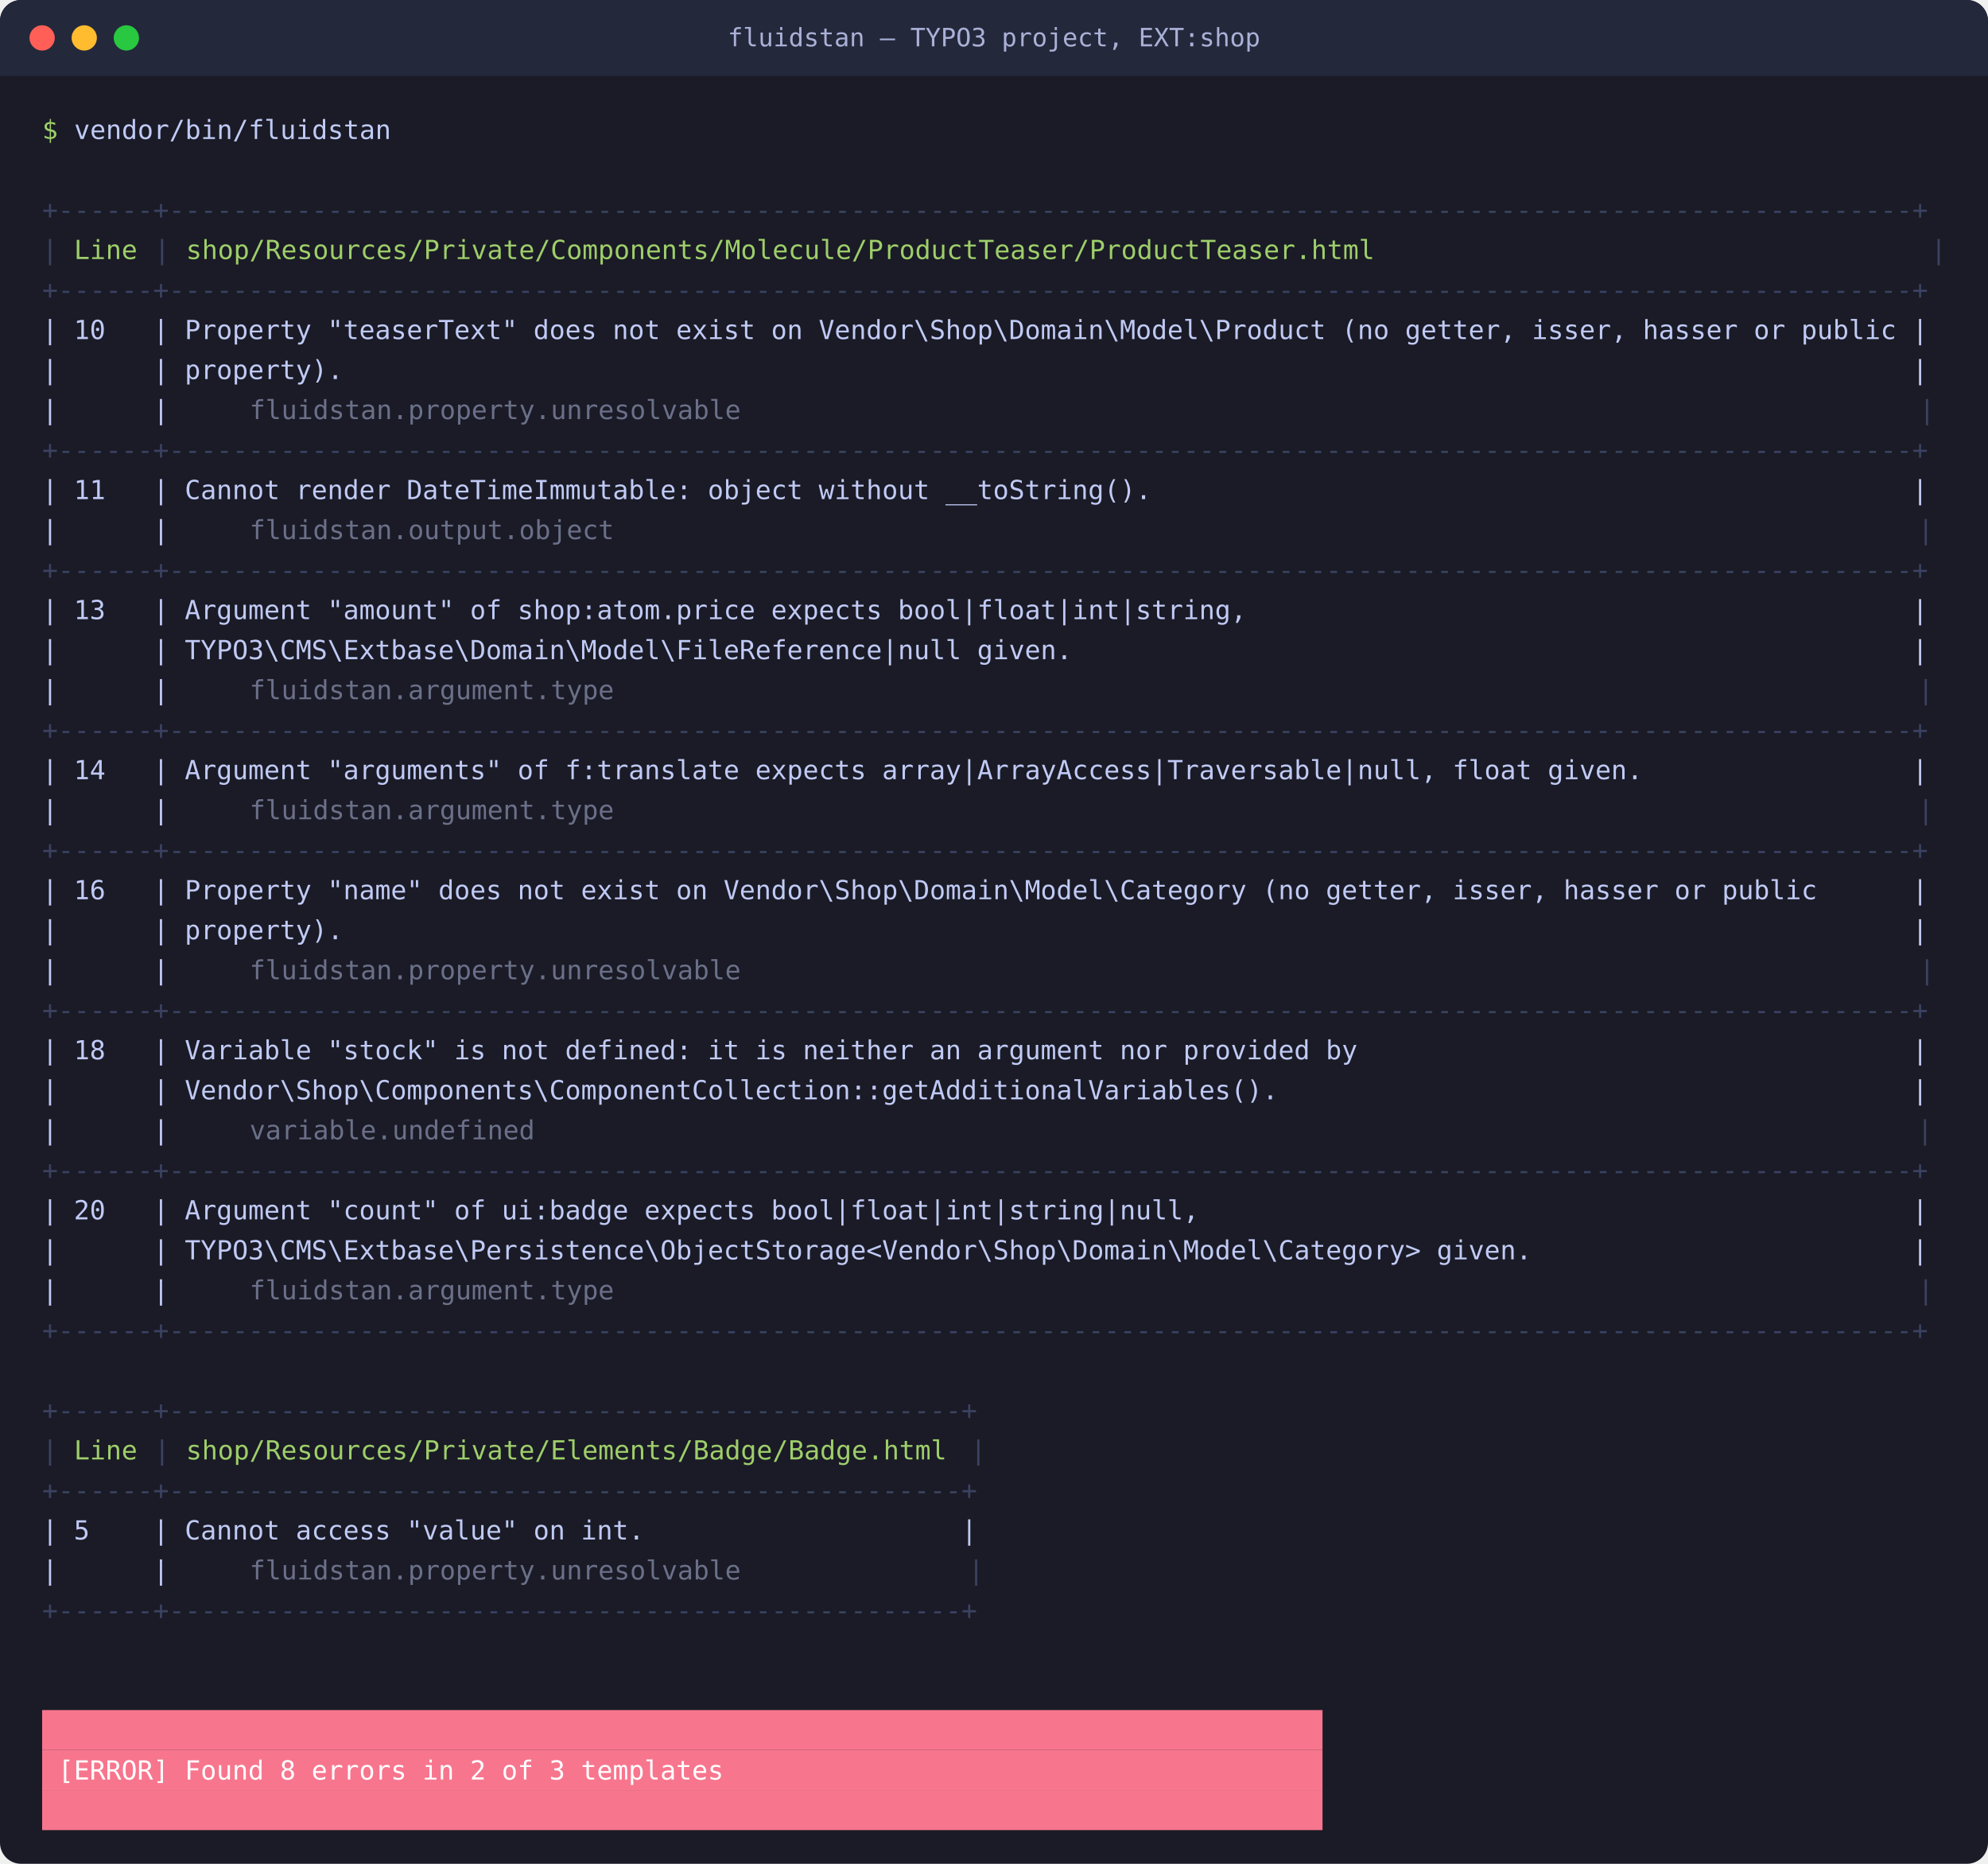
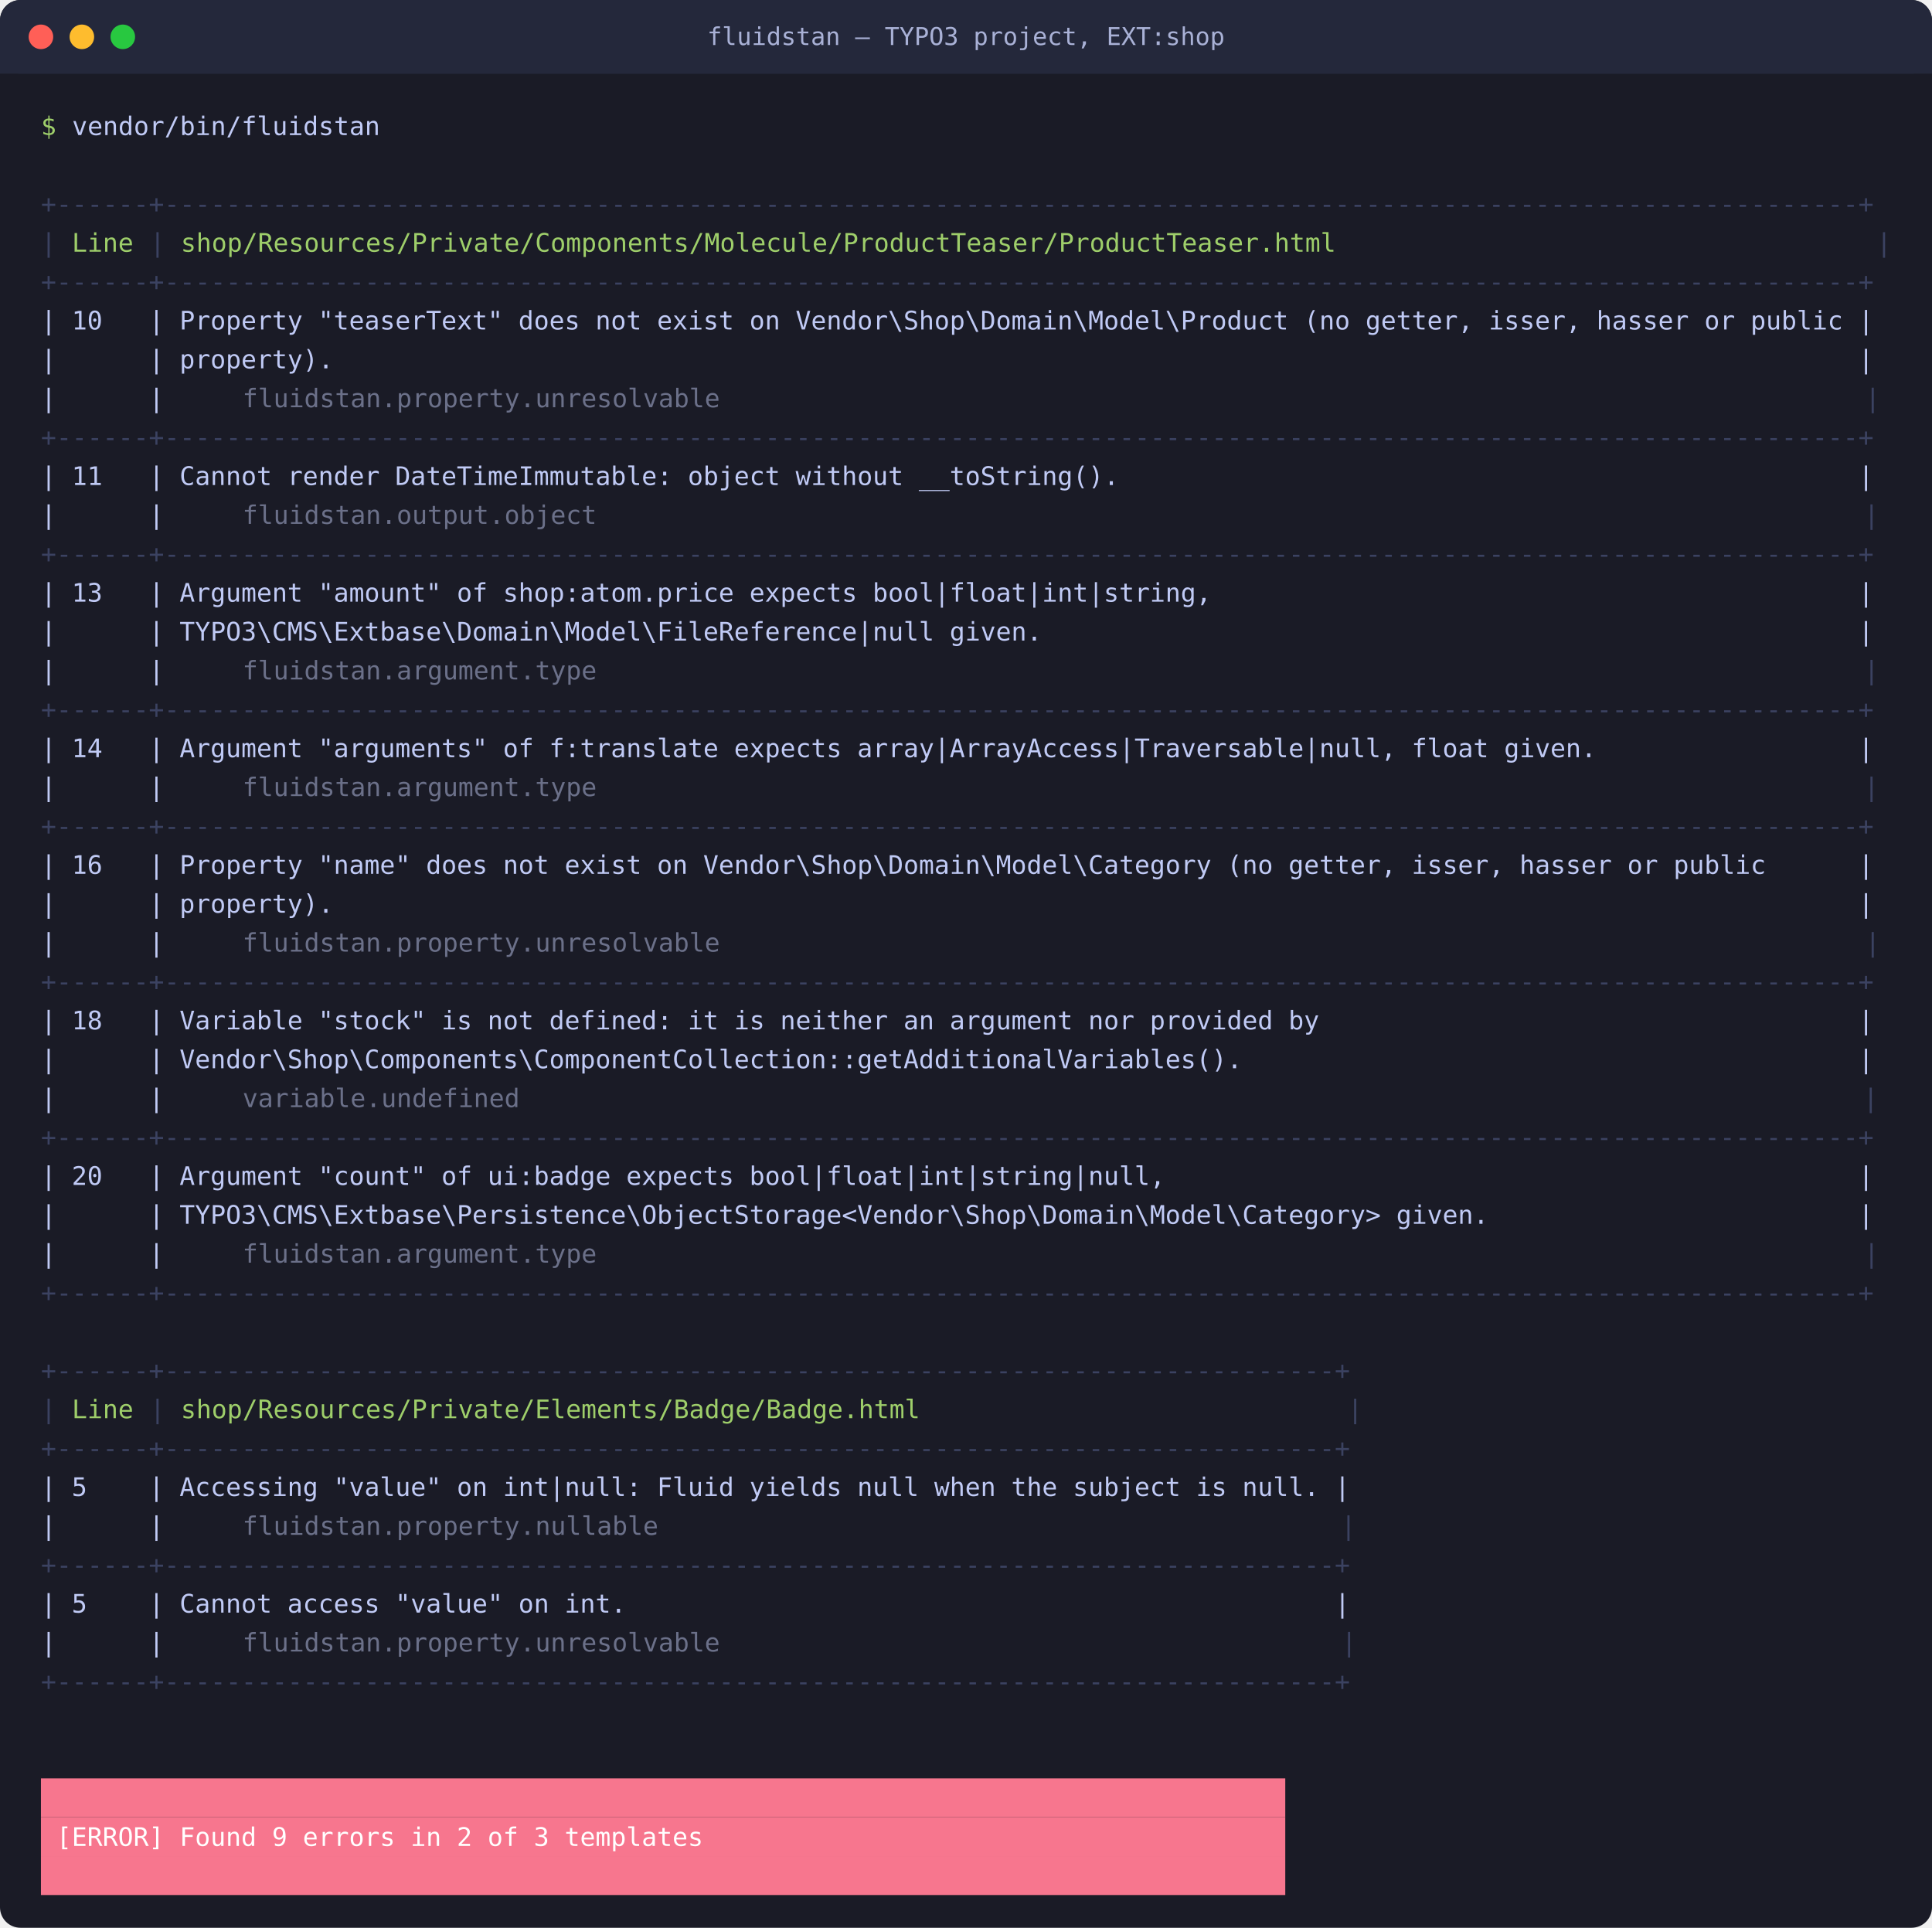
- <svg xmlns="http://www.w3.org/2000/svg" width="944" height="885" viewBox="0 0 944 885" font-family="JetBrains Mono, Fira Code, SFMono-Regular, Menlo, Consolas, monospace" font-size="12.5">
+ <svg xmlns="http://www.w3.org/2000/svg" width="944" height="942" viewBox="0 0 944 942" font-family="JetBrains Mono, Fira Code, SFMono-Regular, Menlo, Consolas, monospace" font-size="12.5">
  <style>text{white-space:pre}</style>
-   <rect width="944" height="885" rx="10" fill="#1a1b26" />
+   <rect width="944" height="942" rx="10" fill="#1a1b26" />
  <rect width="944" height="36" rx="10" fill="#24283b" />
  <rect y="26" width="944" height="10" fill="#24283b" />
  <circle cx="20" cy="18" r="6" fill="#ff5f57" />
  <circle cx="40" cy="18" r="6" fill="#febc2e" />
  <circle cx="60" cy="18" r="6" fill="#28c840" />
  <text x="472.0" y="22" text-anchor="middle" fill="#a9b1d6" font-size="12">fluidstan — TYPO3 project, EXT:shop</text>
  <text x="20.0" y="66" fill="#9ece6a" xml:space="preserve">$ </text>
  <text x="35.2" y="66" fill="#c0caf5" xml:space="preserve">vendor/bin/fluidstan</text>
  <text x="20.0" y="104" fill="#3b4261" xml:space="preserve">+------+--------------------------------------------------------------------------------------------------------------+</text>
  <text x="20.0" y="123" fill="#3b4261" xml:space="preserve">|</text>
  <text x="27.6" y="123" fill="#9ece6a" xml:space="preserve"> Line </text>
  <text x="73.2" y="123" fill="#3b4261" xml:space="preserve">|</text>
  <text x="80.8" y="123" fill="#9ece6a" xml:space="preserve"> shop/Resources/Private/Components/Molecule/ProductTeaser/ProductTeaser.html                                  </text>
  <text x="916.8" y="123" fill="#3b4261" xml:space="preserve">|</text>
  <text x="20.0" y="142" fill="#3b4261" xml:space="preserve">+------+--------------------------------------------------------------------------------------------------------------+</text>
  <text x="20.0" y="161" fill="#c0caf5" xml:space="preserve">| 10   | Property "teaserText" does not exist on Vendor\Shop\Domain\Model\Product (no getter, isser, hasser or public |</text>
  <text x="20.0" y="180" fill="#c0caf5" xml:space="preserve">|      | property).                                                                                                   |</text>
  <text x="20.0" y="199" fill="#c0caf5" xml:space="preserve">|      | </text>
  <text x="88.4" y="199" fill="#6b7089" xml:space="preserve">    fluidstan.property.unresolvable</text>
  <text x="354.4" y="199" fill="#3b4261" xml:space="preserve">                                                                          |</text>
  <text x="20.0" y="218" fill="#3b4261" xml:space="preserve">+------+--------------------------------------------------------------------------------------------------------------+</text>
  <text x="20.0" y="237" fill="#c0caf5" xml:space="preserve">| 11   | Cannot render DateTimeImmutable: object without __toString().                                                |</text>
  <text x="20.0" y="256" fill="#c0caf5" xml:space="preserve">|      | </text>
  <text x="88.4" y="256" fill="#6b7089" xml:space="preserve">    fluidstan.output.object</text>
  <text x="293.6" y="256" fill="#3b4261" xml:space="preserve">                                                                                  |</text>
  <text x="20.0" y="275" fill="#3b4261" xml:space="preserve">+------+--------------------------------------------------------------------------------------------------------------+</text>
  <text x="20.0" y="294" fill="#c0caf5" xml:space="preserve">| 13   | Argument "amount" of shop:atom.price expects bool|float|int|string,                                          |</text>
  <text x="20.0" y="313" fill="#c0caf5" xml:space="preserve">|      | TYPO3\CMS\Extbase\Domain\Model\FileReference|null given.                                                     |</text>
  <text x="20.0" y="332" fill="#c0caf5" xml:space="preserve">|      | </text>
  <text x="88.4" y="332" fill="#6b7089" xml:space="preserve">    fluidstan.argument.type</text>
  <text x="293.6" y="332" fill="#3b4261" xml:space="preserve">                                                                                  |</text>
  <text x="20.0" y="351" fill="#3b4261" xml:space="preserve">+------+--------------------------------------------------------------------------------------------------------------+</text>
  <text x="20.0" y="370" fill="#c0caf5" xml:space="preserve">| 14   | Argument "arguments" of f:translate expects array|ArrayAccess|Traversable|null, float given.                 |</text>
  <text x="20.0" y="389" fill="#c0caf5" xml:space="preserve">|      | </text>
  <text x="88.4" y="389" fill="#6b7089" xml:space="preserve">    fluidstan.argument.type</text>
  <text x="293.6" y="389" fill="#3b4261" xml:space="preserve">                                                                                  |</text>
  <text x="20.0" y="408" fill="#3b4261" xml:space="preserve">+------+--------------------------------------------------------------------------------------------------------------+</text>
  <text x="20.0" y="427" fill="#c0caf5" xml:space="preserve">| 16   | Property "name" does not exist on Vendor\Shop\Domain\Model\Category (no getter, isser, hasser or public      |</text>
  <text x="20.0" y="446" fill="#c0caf5" xml:space="preserve">|      | property).                                                                                                   |</text>
  <text x="20.0" y="465" fill="#c0caf5" xml:space="preserve">|      | </text>
  <text x="88.4" y="465" fill="#6b7089" xml:space="preserve">    fluidstan.property.unresolvable</text>
  <text x="354.4" y="465" fill="#3b4261" xml:space="preserve">                                                                          |</text>
  <text x="20.0" y="484" fill="#3b4261" xml:space="preserve">+------+--------------------------------------------------------------------------------------------------------------+</text>
  <text x="20.0" y="503" fill="#c0caf5" xml:space="preserve">| 18   | Variable "stock" is not defined: it is neither an argument nor provided by                                   |</text>
  <text x="20.0" y="522" fill="#c0caf5" xml:space="preserve">|      | Vendor\Shop\Components\ComponentCollection::getAdditionalVariables().                                        |</text>
  <text x="20.0" y="541" fill="#c0caf5" xml:space="preserve">|      | </text>
  <text x="88.4" y="541" fill="#6b7089" xml:space="preserve">    variable.undefined</text>
  <text x="255.6" y="541" fill="#3b4261" xml:space="preserve">                                                                                       |</text>
  <text x="20.0" y="560" fill="#3b4261" xml:space="preserve">+------+--------------------------------------------------------------------------------------------------------------+</text>
  <text x="20.0" y="579" fill="#c0caf5" xml:space="preserve">| 20   | Argument "count" of ui:badge expects bool|float|int|string|null,                                             |</text>
  <text x="20.0" y="598" fill="#c0caf5" xml:space="preserve">|      | TYPO3\CMS\Extbase\Persistence\ObjectStorage&lt;Vendor\Shop\Domain\Model\Category&gt; given.                        |</text>
  <text x="20.0" y="617" fill="#c0caf5" xml:space="preserve">|      | </text>
  <text x="88.4" y="617" fill="#6b7089" xml:space="preserve">    fluidstan.argument.type</text>
  <text x="293.6" y="617" fill="#3b4261" xml:space="preserve">                                                                                  |</text>
  <text x="20.0" y="636" fill="#3b4261" xml:space="preserve">+------+--------------------------------------------------------------------------------------------------------------+</text>
-   <text x="20.0" y="674" fill="#3b4261" xml:space="preserve">+------+--------------------------------------------------+</text>
+   <text x="20.0" y="674" fill="#3b4261" xml:space="preserve">+------+----------------------------------------------------------------------------+</text>
  <text x="20.0" y="693" fill="#3b4261" xml:space="preserve">|</text>
  <text x="27.6" y="693" fill="#9ece6a" xml:space="preserve"> Line </text>
  <text x="73.2" y="693" fill="#3b4261" xml:space="preserve">|</text>
-   <text x="80.8" y="693" fill="#9ece6a" xml:space="preserve"> shop/Resources/Private/Elements/Badge/Badge.html </text>
-   <text x="460.8" y="693" fill="#3b4261" xml:space="preserve">|</text>
-   <text x="20.0" y="712" fill="#3b4261" xml:space="preserve">+------+--------------------------------------------------+</text>
-   <text x="20.0" y="731" fill="#c0caf5" xml:space="preserve">| 5    | Cannot access "value" on int.                    |</text>
+   <text x="80.8" y="693" fill="#9ece6a" xml:space="preserve"> shop/Resources/Private/Elements/Badge/Badge.html                           </text>
+   <text x="658.4" y="693" fill="#3b4261" xml:space="preserve">|</text>
+   <text x="20.0" y="712" fill="#3b4261" xml:space="preserve">+------+----------------------------------------------------------------------------+</text>
+   <text x="20.0" y="731" fill="#c0caf5" xml:space="preserve">| 5    | Accessing "value" on int|null: Fluid yields null when the subject is null. |</text>
  <text x="20.0" y="750" fill="#c0caf5" xml:space="preserve">|      | </text>
-   <text x="88.4" y="750" fill="#6b7089" xml:space="preserve">    fluidstan.property.unresolvable</text>
-   <text x="354.4" y="750" fill="#3b4261" xml:space="preserve">              |</text>
-   <text x="20.0" y="769" fill="#3b4261" xml:space="preserve">+------+--------------------------------------------------+</text>
-   <rect x="20.0" y="812" width="608.0" height="19" fill="#f7768e" />
-   <text x="20.0" y="826" fill="#ffffff" xml:space="preserve">                                                                                </text>
-   <rect x="20.0" y="831" width="608.0" height="19" fill="#f7768e" />
-   <text x="20.0" y="845" fill="#ffffff" xml:space="preserve"> [ERROR] Found 8 errors in 2 of 3 templates                                     </text>
-   <rect x="20.0" y="850" width="608.0" height="19" fill="#f7768e" />
-   <text x="20.0" y="864" fill="#ffffff" xml:space="preserve">                                                                                </text>
+   <text x="88.4" y="750" fill="#6b7089" xml:space="preserve">    fluidstan.property.nullable</text>
+   <text x="324.0" y="750" fill="#3b4261" xml:space="preserve">                                            |</text>
+   <text x="20.0" y="769" fill="#3b4261" xml:space="preserve">+------+----------------------------------------------------------------------------+</text>
+   <text x="20.0" y="788" fill="#c0caf5" xml:space="preserve">| 5    | Cannot access "value" on int.                                              |</text>
+   <text x="20.0" y="807" fill="#c0caf5" xml:space="preserve">|      | </text>
+   <text x="88.4" y="807" fill="#6b7089" xml:space="preserve">    fluidstan.property.unresolvable</text>
+   <text x="354.4" y="807" fill="#3b4261" xml:space="preserve">                                        |</text>
+   <text x="20.0" y="826" fill="#3b4261" xml:space="preserve">+------+----------------------------------------------------------------------------+</text>
+   <rect x="20.0" y="869" width="608.0" height="19" fill="#f7768e" />
+   <text x="20.0" y="883" fill="#ffffff" xml:space="preserve">                                                                                </text>
+   <rect x="20.0" y="888" width="608.0" height="19" fill="#f7768e" />
+   <text x="20.0" y="902" fill="#ffffff" xml:space="preserve"> [ERROR] Found 9 errors in 2 of 3 templates                                     </text>
+   <rect x="20.0" y="907" width="608.0" height="19" fill="#f7768e" />
+   <text x="20.0" y="921" fill="#ffffff" xml:space="preserve">                                                                                </text>
</svg>
